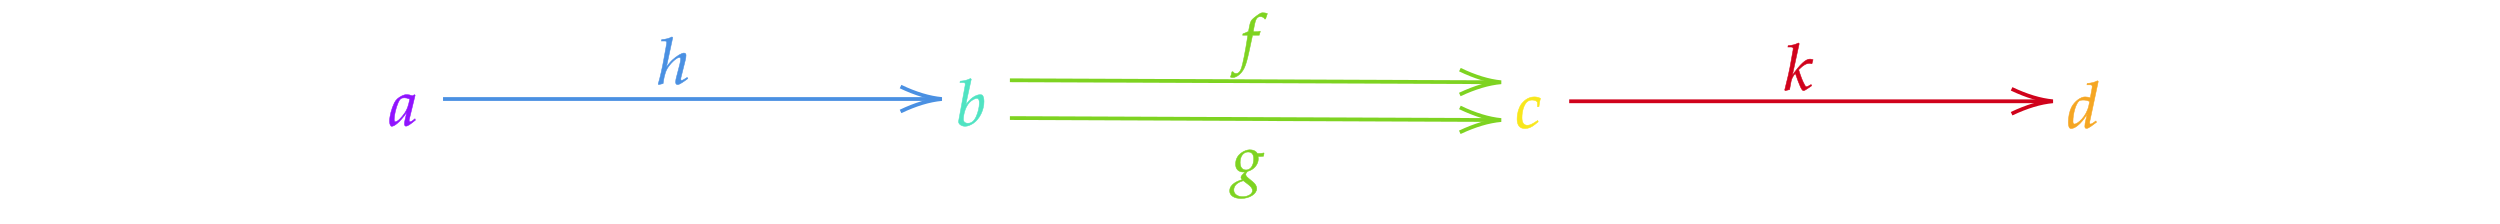
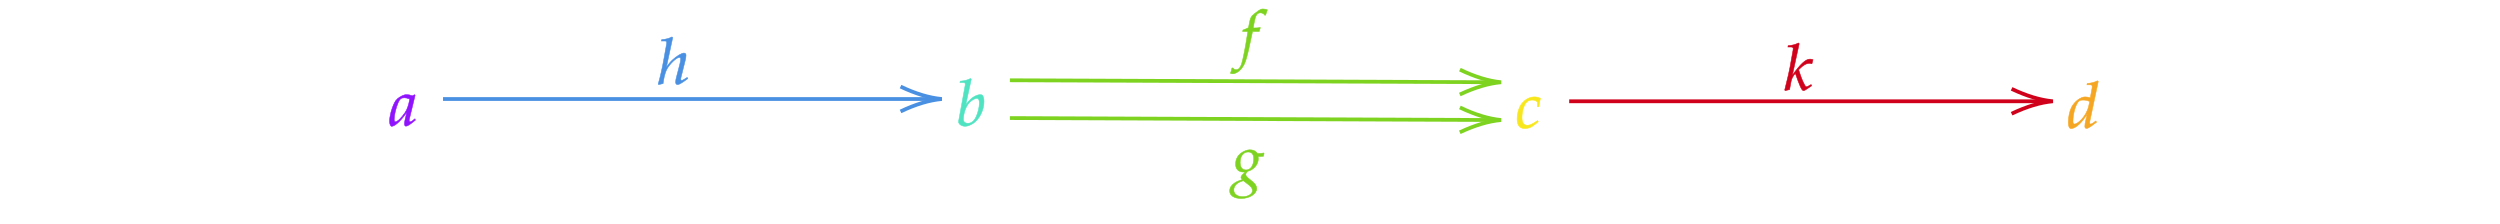
<svg xmlns="http://www.w3.org/2000/svg" x="0" y="0" width="661.533" height="59.067" style="         width:661.533px;         height:59.067px;         background: transparent;         fill: none; ">
  <svg class="role-diagram-draw-area">
    <g class="shapes-region" style="stroke: black; fill: none;">
      <g />
    </g>
    <g>
      <g class="connection-group">
        <g class="arrow-line">
          <path class="connection real" stroke-dasharray="" d="  M117.23,26.2 L247.23,26.2" style="stroke: rgb(74, 144, 226); stroke-opacity: 1; stroke-width: 1px; fill: none; fill-opacity: 1;" />
          <g stroke="rgb(74,144,226)" stroke-opacity="1" transform="matrix(-1,1.2246467991473532e-16,-1.2246467991473532e-16,-1,249.225,26.2)" style="stroke: rgb(74, 144, 226); stroke-width: 1px;">
            <path d=" M10.93,-3.29 Q4.96,-0.45 0,0 Q4.96,0.45 10.93,3.29" />
          </g>
        </g>
      </g>
      <g class="connection-group">
        <g class="arrow-line">
          <path class="connection real" stroke-dasharray="" d="  M267.23,21.24 L395.23,21.76" style="stroke: rgb(126, 211, 33); stroke-opacity: 1; stroke-width: 1px; fill: none; fill-opacity: 1;" />
          <g stroke="rgb(126,211,33)" stroke-opacity="1" transform="matrix(-0.9999919,-0.004014246,0.004014246,-0.9999919,397.225,21.76348)" style="stroke: rgb(126, 211, 33); stroke-width: 1px;">
            <path d=" M10.93,-3.29 Q4.96,-0.45 0,0 Q4.96,0.45 10.93,3.29" />
          </g>
        </g>
      </g>
      <g class="connection-group">
        <g class="arrow-line">
          <path class="connection real" stroke-dasharray="" d="  M267.23,31.24 L395.23,31.76" style="stroke: rgb(126, 211, 33); stroke-opacity: 1; stroke-width: 1px; fill: none; fill-opacity: 1;" />
          <g stroke="rgb(126,211,33)" stroke-opacity="1" transform="matrix(-0.9999919,-0.004014246,0.004014246,-0.9999919,397.225,31.76356)" style="stroke: rgb(126, 211, 33); stroke-width: 1px;">
            <path d=" M10.93,-3.29 Q4.96,-0.45 0,0 Q4.96,0.45 10.93,3.29" />
          </g>
        </g>
      </g>
      <g class="connection-group">
        <g class="arrow-line">
          <path class="connection real" stroke-dasharray="" d="  M415.23,26.8 L541.23,26.8" style="stroke: rgb(208, 2, 27); stroke-opacity: 1; stroke-width: 1px; fill: none; fill-opacity: 1;" />
          <g stroke="rgb(208,2,27)" stroke-opacity="1" transform="matrix(-1,1.2246467991473532e-16,-1.2246467991473532e-16,-1,543.225,26.8)" style="stroke: rgb(208, 2, 27); stroke-width: 1px;">
            <path d=" M10.93,-3.29 Q4.96,-0.45 0,0 Q4.96,0.45 10.93,3.29" />
          </g>
        </g>
      </g>
    </g>
    <g />
    <g />
  </svg>
  <svg width="660" height="57.533" style="width:660px;height:57.533px;font-family:Asana-Math, Asana;background:transparent;">
    <g>
      <g>
        <g>
-           <g transform="matrix(1,0,0,1,103.0167,33.23332)">
+           <g transform="matrix(1,0,0,1,103.0167,33.23334)">
            <path transform="matrix(0.017,0,0,-0.017,0,0)" d="M271 204L242 77C238 60 236 42 236 26C236 4 245 -9 260 -9C283 -9 324 17 406 85L399 106C375 86 346 59 324 59C315 59 309 68 309 82C309 87 309 90 310 93L402 472L392 481L359 463C318 478 301 482 274 482C246 482 226 477 199 464C137 433 104 403 79 354C35 265 4 145 4 67C4 23 19 -11 38 -11C75 -11 155 41 271 204ZM319 414C297 305 278 253 244 201C187 117 126 59 94 59C82 59 76 72 76 99C76 163 104 280 139 360C163 415 186 433 234 433C257 433 275 429 319 414Z" stroke="rgb(144,19,254)" stroke-opacity="1" stroke-width="8" fill="rgb(144,19,254)" fill-opacity="1" />
          </g>
        </g>
      </g>
    </g>
    <g>
      <g>
        <g>
-           <g transform="matrix(1,0,0,1,253.0167,33.23332)">
+           <g transform="matrix(1,0,0,1,253.0167,33.23334)">
            <path transform="matrix(0.017,0,0,-0.017,0,0)" d="M235 722L223 733C171 707 135 698 63 691L59 670L107 670C131 670 141 663 141 646C141 639 140 628 139 622L38 71C37 68 37 64 37 61C37 22 85 -11 140 -11C177 -11 228 8 271 39C367 107 433 244 433 376C433 414 424 453 412 468C405 477 392 482 377 482C353 482 323 474 295 460C244 433 211 403 149 324ZM322 424C348 424 361 401 361 352C361 288 340 202 310 137C277 68 237 36 183 36C137 36 112 59 112 101C112 135 127 276 208 361C241 395 293 424 322 424Z" stroke="rgb(80,227,194)" stroke-opacity="1" stroke-width="8" fill="rgb(80,227,194)" fill-opacity="1" />
          </g>
        </g>
      </g>
    </g>
    <g>
      <g>
        <g>
-           <g transform="matrix(1,0,0,1,174,22.23332)">
+           <g transform="matrix(1,0,0,1,174,22.23334)">
            <path transform="matrix(0.017,0,0,-0.017,0,0)" d="M236 722L224 733C179 711 138 697 64 691L60 670L108 670C126 670 142 667 142 647C142 641 142 632 140 622L98 388C78 272 36 80 10 2L17 -9L86 7C94 64 108 164 148 236C193 317 296 414 338 414C349 414 360 407 360 393C360 375 355 342 345 303L294 107C288 85 281 55 281 31C281 6 291 -9 312 -9C344 -9 412 41 471 85L461 103L435 86C412 71 386 56 374 56C367 56 361 65 361 76C361 88 364 101 368 116L432 372C438 398 443 423 443 447C443 464 437 482 411 482C376 482 299 437 231 374C198 343 172 308 144 273L140 275Z" stroke="rgb(74,144,226)" stroke-opacity="1" stroke-width="8" fill="rgb(74,144,226)" fill-opacity="1" />
          </g>
        </g>
      </g>
    </g>
    <g>
      <g>
        <g>
-           <g transform="matrix(1,0,0,1,401.0167,33.83333)">
+           <g transform="matrix(1,0,0,1,401.0167,33.83331)">
            <path transform="matrix(0.017,0,0,-0.017,0,0)" d="M342 330L365 330C373 395 380 432 389 458C365 473 330 482 293 482C248 483 175 463 118 400C64 352 25 241 25 136C25 40 67 -11 147 -11C201 -11 249 9 304 54L354 95L346 115L331 105C259 57 221 40 186 40C130 40 101 80 101 159C101 267 136 371 185 409C206 425 230 433 261 433C306 433 342 414 342 390Z" stroke="rgb(248,231,28)" stroke-opacity="1" stroke-width="8" fill="rgb(248,231,28)" fill-opacity="1" />
          </g>
        </g>
      </g>
    </g>
    <g>
      <g>
        <g>
-           <g transform="matrix(1,0,0,1,472.0167,23.83333)">
+           <g transform="matrix(1,0,0,1,472.0167,23.83331)">
            <path transform="matrix(0.017,0,0,-0.017,0,0)" d="M240 722L228 733C176 707 140 698 68 691L64 670L112 670C136 670 146 663 146 646C146 638 145 629 144 622L96 354C82 279 66 210 14 1L23 -9L90 8L113 132C122 180 146 225 180 259C249 59 281 -9 306 -9C319 -9 343 4 387 35L433 67L425 86L382 62C368 54 361 52 353 52C343 52 336 58 327 75C292 139 270 193 231 316L245 330C306 391 352 416 402 416C410 416 421 414 438 410L455 473C437 479 419 482 407 482C341 482 258 405 133 230Z" stroke="rgb(208,2,27)" stroke-opacity="1" stroke-width="8" fill="rgb(208,2,27)" fill-opacity="1" />
          </g>
        </g>
      </g>
    </g>
    <g>
      <g>
        <g>
-           <g transform="matrix(1,0,0,1,547.0167,33.83333)">
+           <g transform="matrix(1,0,0,1,547.0167,33.83331)">
            <path transform="matrix(0.017,0,0,-0.017,0,0)" d="M483 722L471 733C419 707 383 698 311 691L307 670L355 670C379 670 389 663 389 646C389 638 388 629 387 622L359 468C329 477 302 482 277 482C208 482 114 410 68 323C37 265 17 170 17 86C17 21 32 -11 61 -11C88 -11 125 6 159 33C213 77 246 116 313 217L290 126C279 82 274 50 274 24C274 3 283 -9 300 -9C317 -9 341 3 375 28L456 88L446 107L402 76C388 66 372 59 363 59C355 59 349 68 349 82C349 90 350 99 357 128ZM114 59C98 59 89 73 89 98C89 224 135 380 184 418C197 428 216 433 243 433C287 433 316 427 349 410L337 351C300 171 159 59 114 59Z" stroke="rgb(245,166,35)" stroke-opacity="1" stroke-width="8" fill="rgb(245,166,35)" fill-opacity="1" />
          </g>
        </g>
      </g>
    </g>
    <g>
      <g>
        <g>
-           <g transform="matrix(1,0,0,1,326.0167,15.83333)">
+           <g transform="matrix(1,0,0,1,326.0167,14.83331)">
            <path transform="matrix(0.017,0,0,-0.017,0,0)" d="M345 437L329 437L350 549C366 635 394 673 440 673C470 673 497 658 512 634L522 638C527 654 537 685 545 705L550 720C534 727 503 733 480 733C469 733 453 730 445 726C421 715 339 654 316 630C294 608 282 578 271 521L256 442C215 422 195 414 170 405L165 383L246 383L237 327C207 132 170 -54 148 -123C130 -182 100 -213 64 -213C41 -213 30 -206 12 -184L-2 -188C-6 -211 -20 -259 -25 -268C-16 -273 -1 -276 10 -276C51 -276 105 -245 144 -198C215 -114 235 -18 319 383L423 383C427 402 434 425 440 439L436 446C407 439 408 437 345 437Z" stroke="rgb(126,211,33)" stroke-opacity="1" stroke-width="8" fill="rgb(126,211,33)" fill-opacity="1" />
          </g>
        </g>
      </g>
    </g>
    <g>
      <g>
        <g>
-           <g transform="matrix(1,0,0,1,326.0167,47.83333)">
+           <g transform="matrix(1,0,0,1,326.0167,47.83331)">
            <path transform="matrix(0.017,0,0,-0.017,0,0)" d="M275 482C208 482 55 419 55 259C55 182 100 136 177 136C185 136 196 136 207 137L166 99C150 84 139 66 139 52C139 42 146 31 160 19C91 -4 -37 -48 -37 -159C-37 -230 33 -276 142 -276C271 -276 384 -204 384 -121C384 -85 363 -49 320 -14L260 35C226 62 213 81 213 100C213 114 228 128 240 146C338 170 409 253 409 342C409 357 406 376 405 380C422 378 430 378 439 378C456 378 466 379 489 382L498 427L495 433C467 426 447 424 393 424C393 425 369 482 275 482ZM176 1L253 -58C299 -94 318 -121 318 -154C318 -206 249 -248 166 -248C84 -248 27 -206 27 -145C27 -43 137 -11 176 1ZM250 448C308 448 337 412 337 341C337 238 289 168 219 168C158 168 126 209 126 288C126 383 177 448 250 448Z" stroke="rgb(126,211,33)" stroke-opacity="1" stroke-width="8" fill="rgb(126,211,33)" fill-opacity="1" />
          </g>
        </g>
      </g>
    </g>
  </svg>
</svg>
